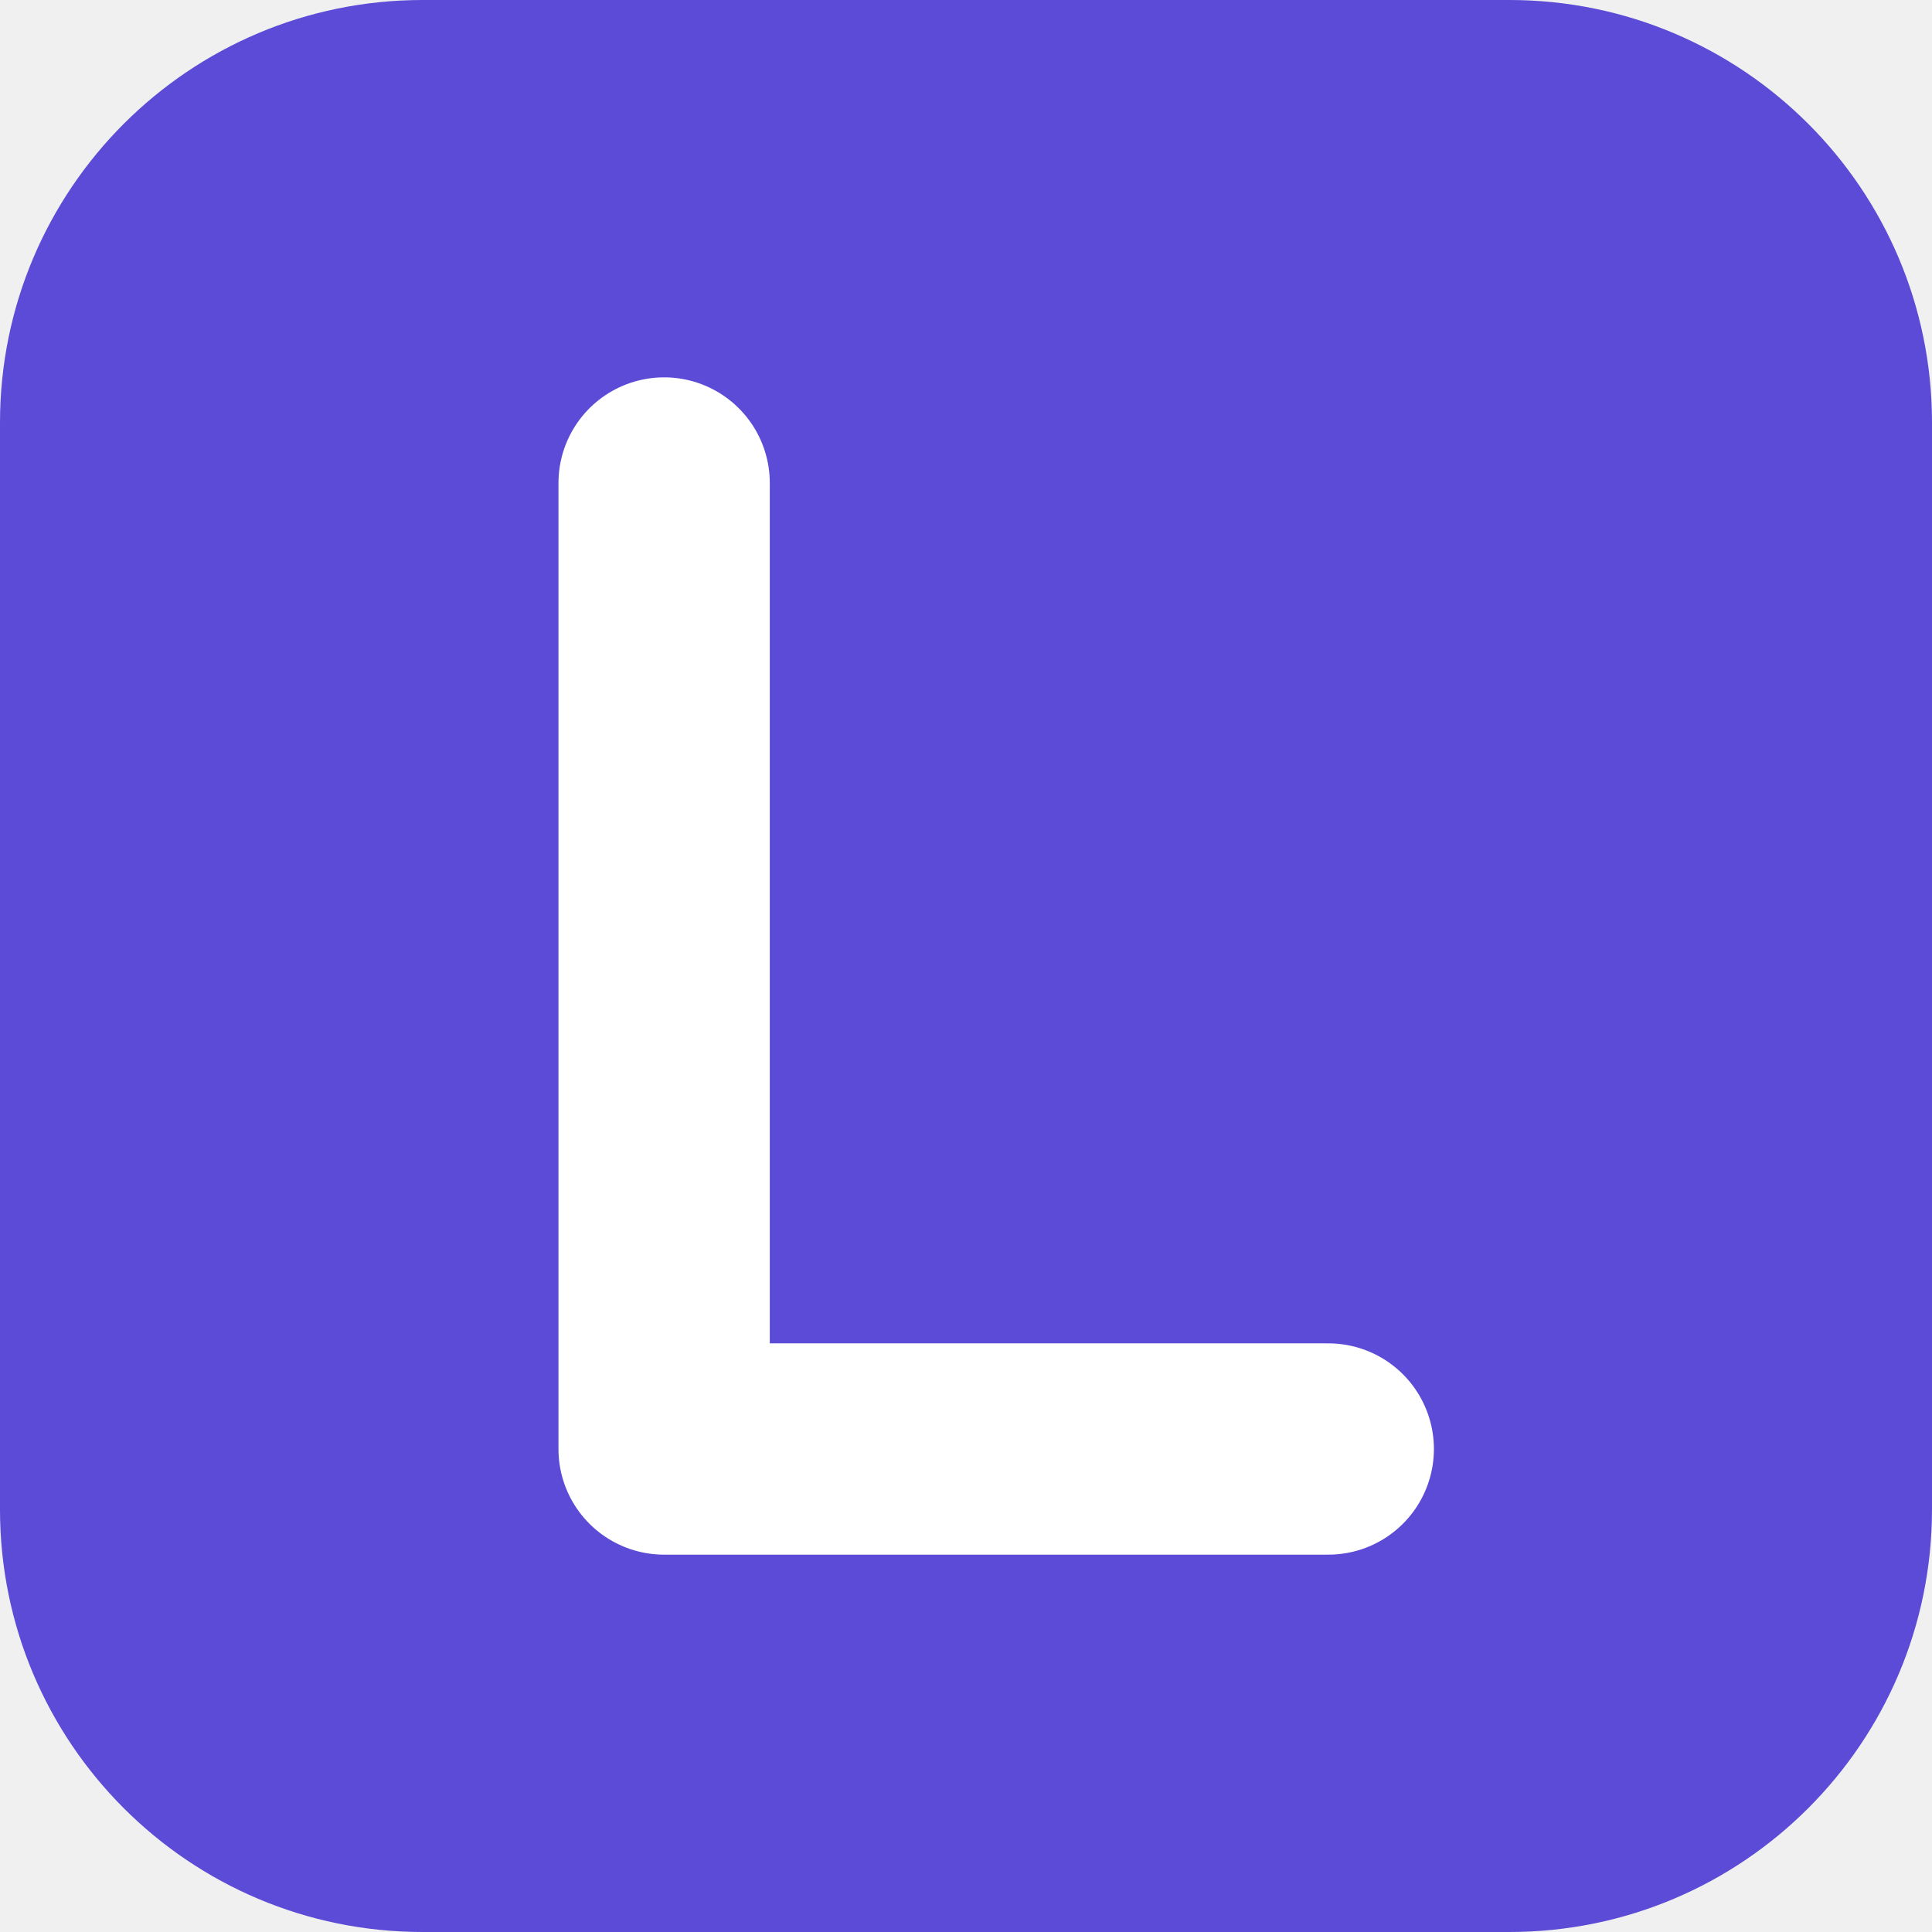
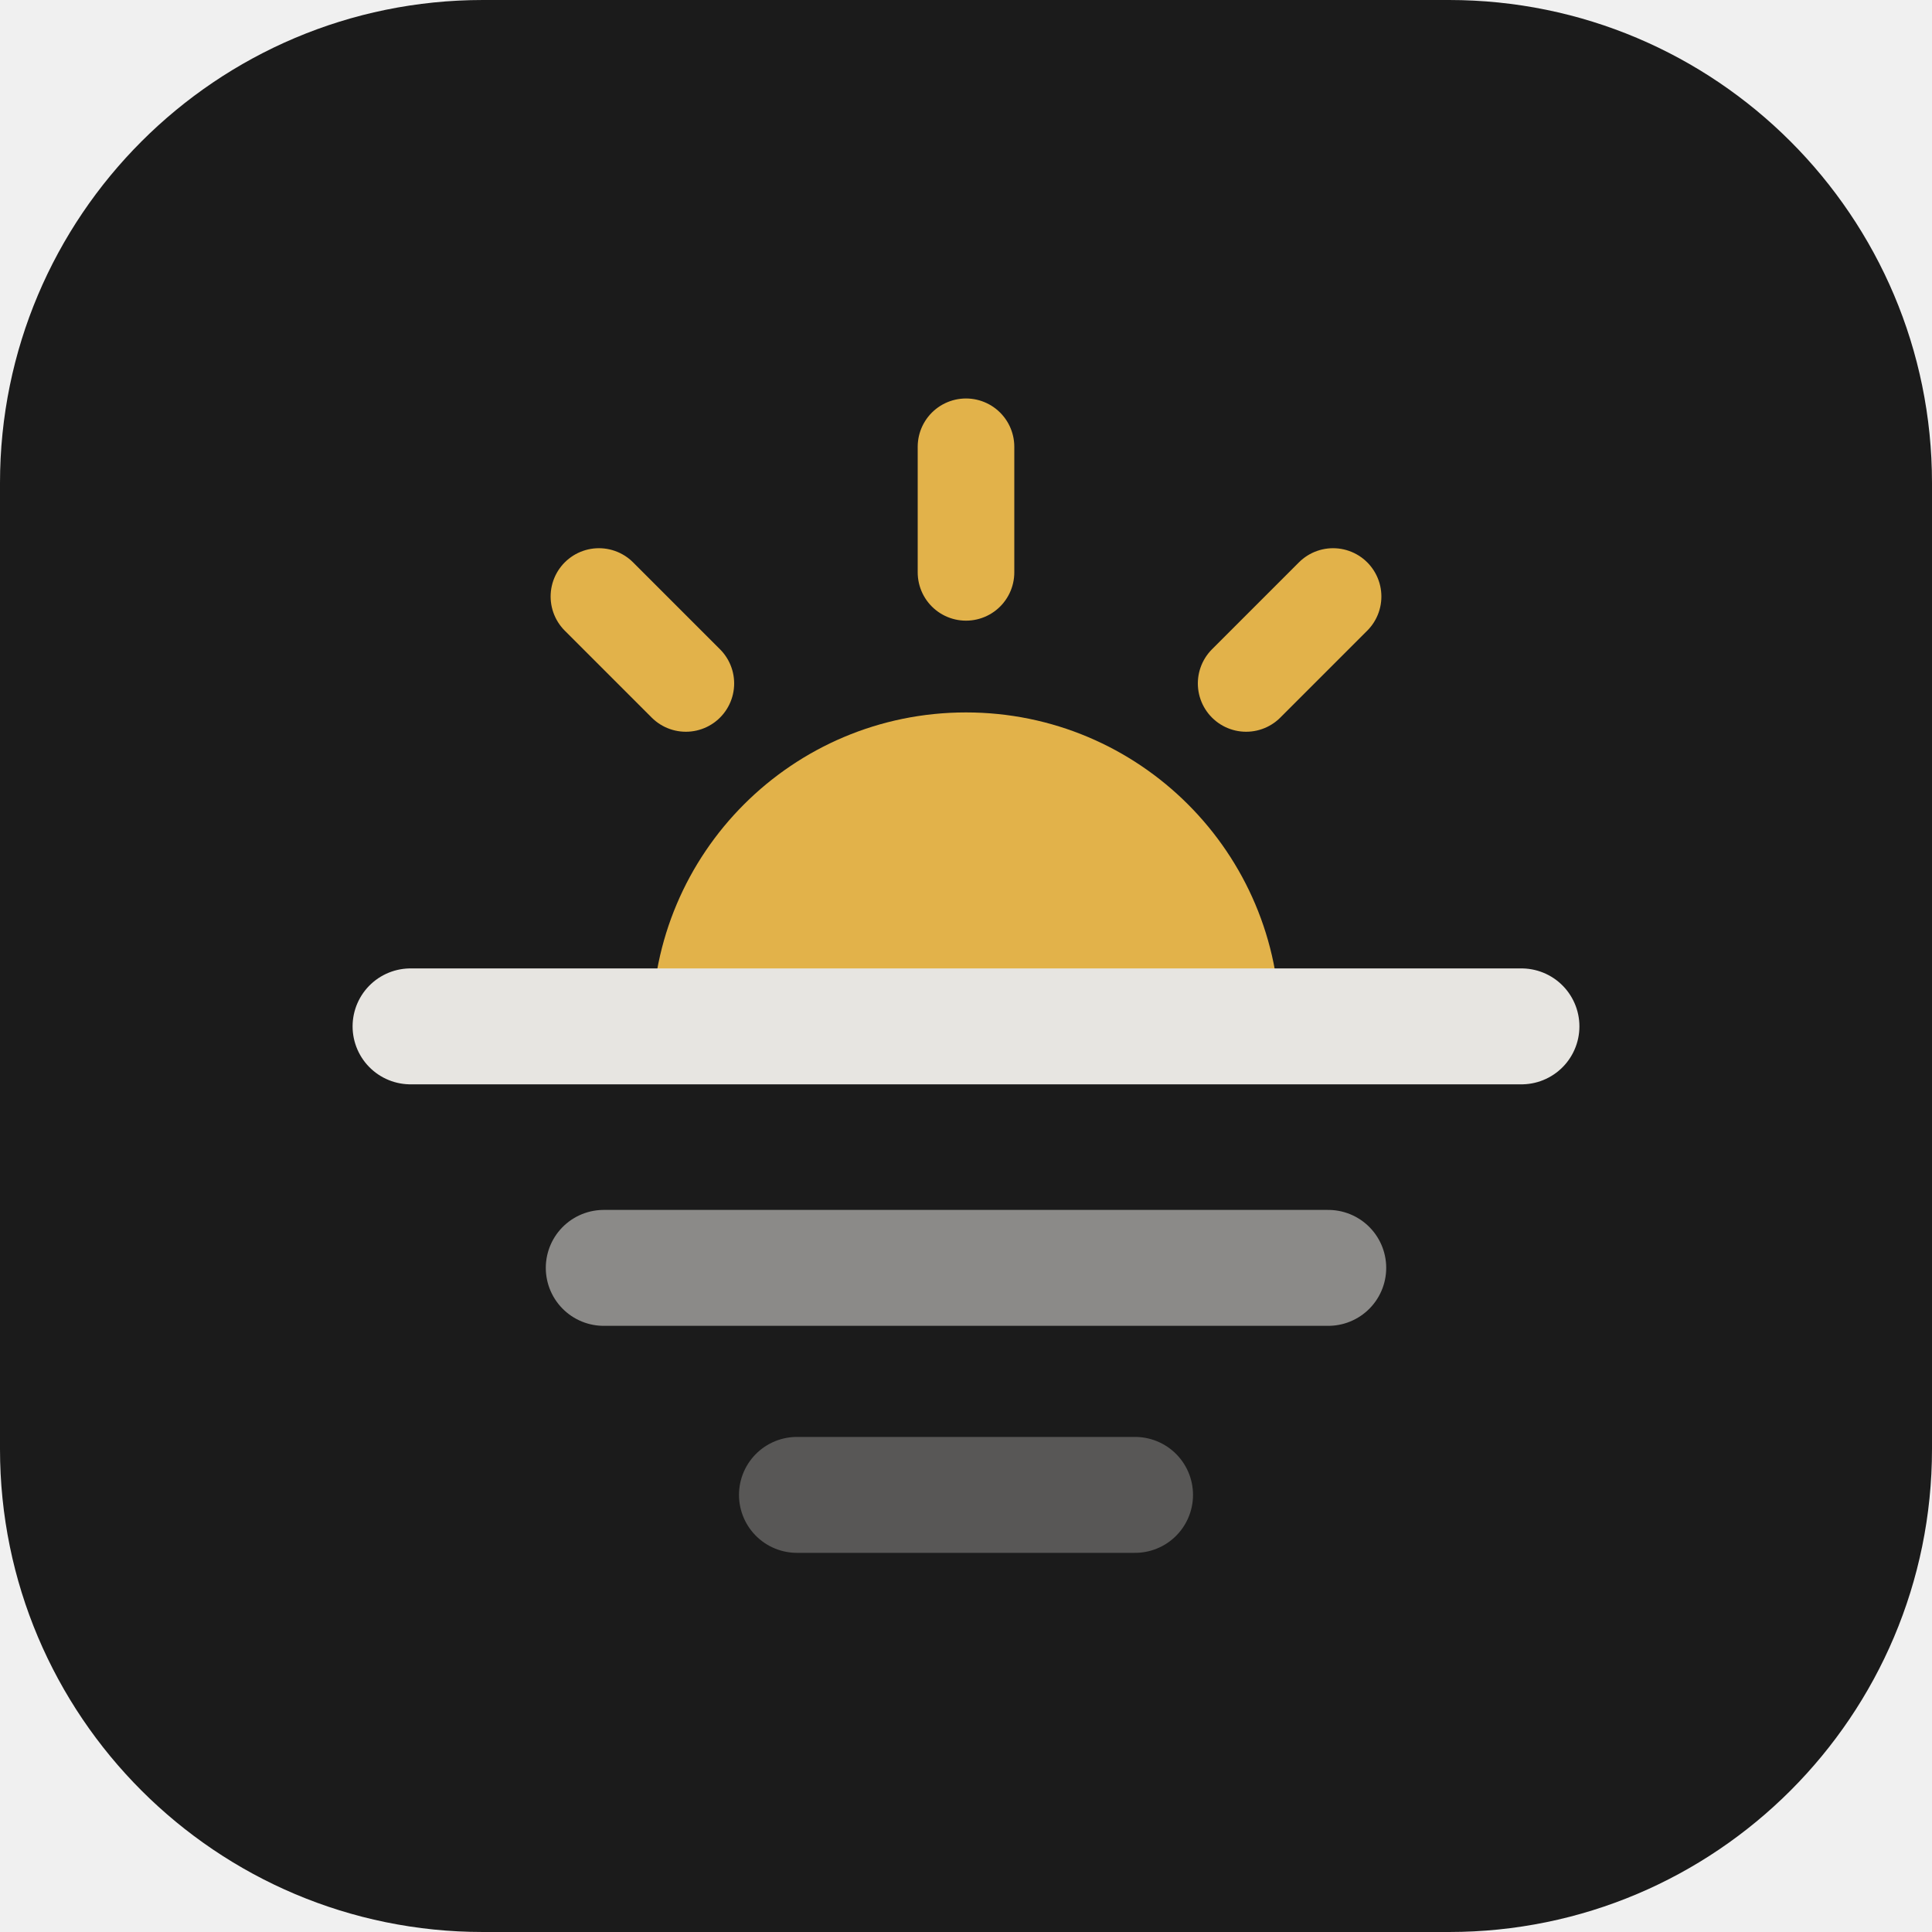
- <svg xmlns="http://www.w3.org/2000/svg" viewBox="0 0 64 64">
-   <rect width="64" height="64" rx="14" fill="#5b4bd6" />
-   <path d="M22 16v32h22" fill="none" stroke="#fff" stroke-width="7" stroke-linecap="round" stroke-linejoin="round" />
+ <svg xmlns="http://www.w3.org/2000/svg" viewBox="0 0 32 32">
+   <rect width="32" height="32" rx="8" fill="#1b1b1b" />
+   <g transform="translate(3.2 3) scale(.8)">
+     <path d="M9.5 17.5a6.5 6.5 0 0 1 13 0Z" fill="#e2b24a" />
+     <path d="M16 5.5v2.6M8.4 8.6l1.8 1.8M23.6 8.6l-1.8 1.8" stroke="#e2b24a" stroke-width="2" stroke-linecap="round" />
+     <path d="M4.5 17.5h23" stroke="#e7e5e1" stroke-width="2.4" stroke-linecap="round" />
+     <path d="M8.5 22.5h15" stroke="#e7e5e1" stroke-width="2.4" stroke-linecap="round" opacity=".55" />
+     <path d="M12.5 27.2h7" stroke="#e7e5e1" stroke-width="2.4" stroke-linecap="round" opacity=".3" />
+   </g>
</svg>
